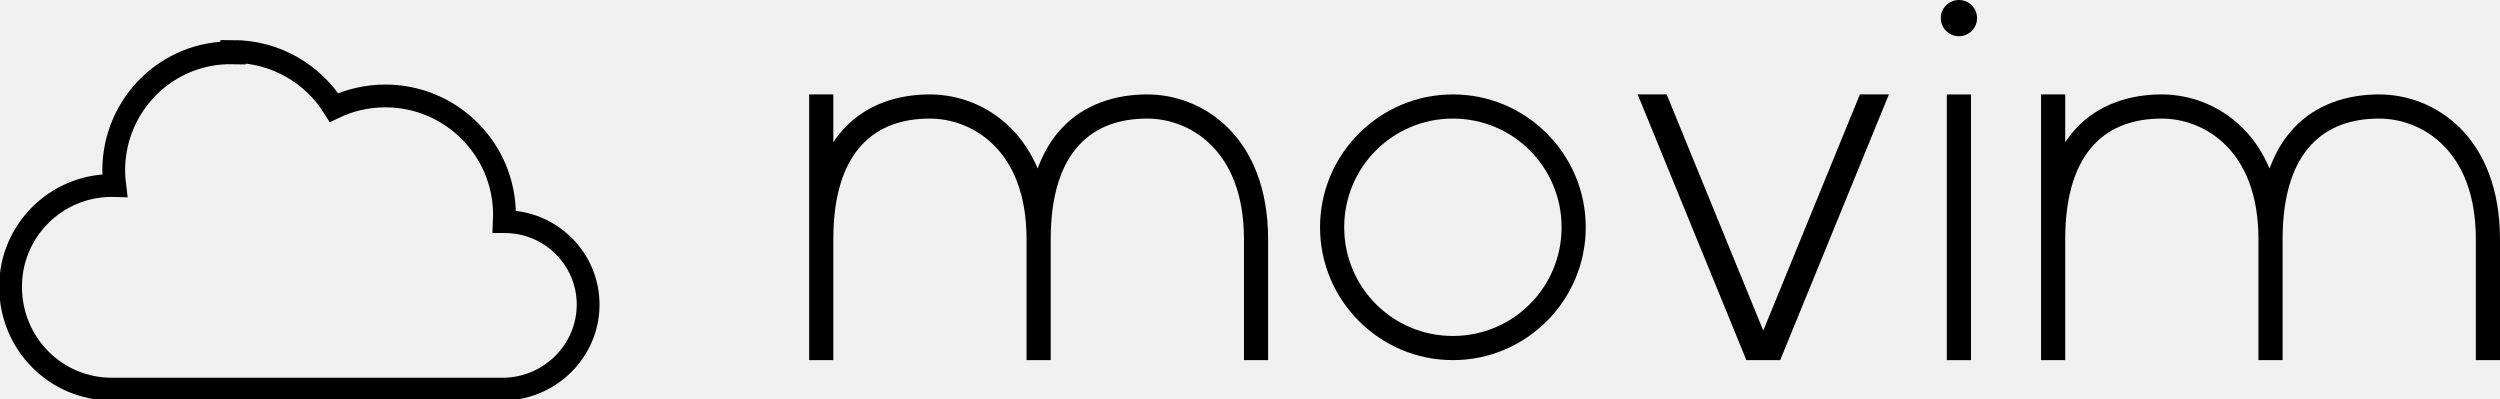
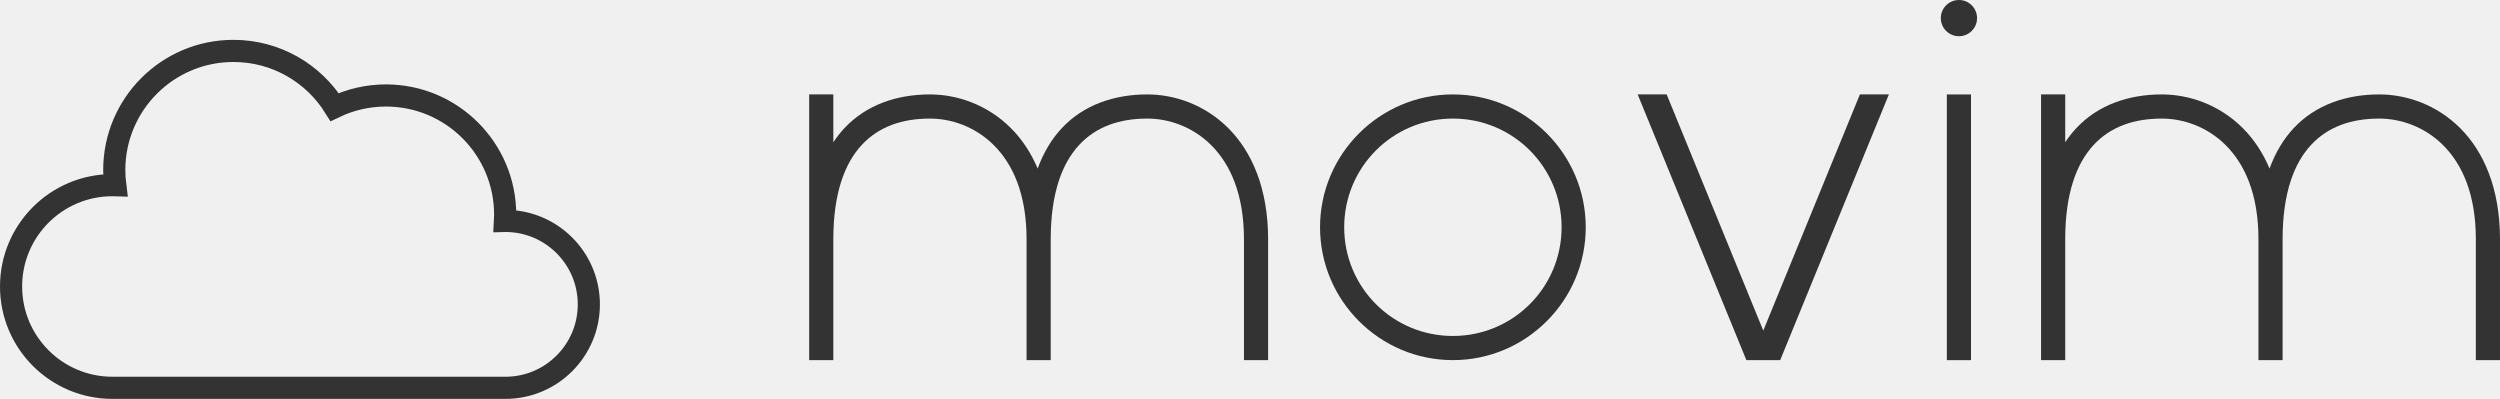
- <svg xmlns="http://www.w3.org/2000/svg" xmlns:xlink="http://www.w3.org/1999/xlink" id="svg2" height="62.543" width="391.987" version="1.1">
+ <svg xmlns="http://www.w3.org/2000/svg" xmlns:xlink="http://www.w3.org/1999/xlink" version="1.1" width="391.987" height="62.543" id="svg2">
  <defs id="defs4">
    <linearGradient id="linearGradient3661">
-       <stop offset="0" style="stop-color:#2a5faf;stop-opacity:1" id="stop3663" />
-       <stop offset="1" style="stop-color:#84aeec;stop-opacity:1" id="stop3665" />
+       <stop id="stop3663" style="stop-color:#2a5faf;stop-opacity:1" offset="0" />
+       <stop id="stop3665" style="stop-color:#84aeec;stop-opacity:1" offset="1" />
    </linearGradient>
    <linearGradient id="linearGradient4070">
-       <stop offset="0" style="stop-color:#989898;stop-opacity:1" id="stop4072" />
-       <stop offset="1" style="stop-color:#989898;stop-opacity:0" id="stop4074" />
+       <stop id="stop4072" style="stop-color:#989898;stop-opacity:1" offset="0" />
+       <stop id="stop4074" style="stop-color:#989898;stop-opacity:0" offset="1" />
    </linearGradient>
    <linearGradient id="linearGradient3206">
-       <stop offset="0" style="stop-color:#909090;stop-opacity:1" id="stop3208" />
-       <stop offset="1" style="stop-color:#6f6f6f;stop-opacity:0" id="stop3210" />
+       <stop id="stop3208" style="stop-color:#909090;stop-opacity:1" offset="0" />
+       <stop id="stop3210" style="stop-color:#6f6f6f;stop-opacity:0" offset="1" />
    </linearGradient>
    <linearGradient id="linearGradient3187">
-       <stop offset="0" style="stop-color:#ffff00;stop-opacity:1" id="stop3189" />
-       <stop offset="1" style="stop-color:#ffff00;stop-opacity:0" id="stop3191" />
+       <stop id="stop3189" style="stop-color:#ffff00;stop-opacity:1" offset="0" />
+       <stop id="stop3191" style="stop-color:#ffff00;stop-opacity:0" offset="1" />
    </linearGradient>
    <linearGradient id="linearGradient3312">
-       <stop offset="0" style="stop-color:#b9c1ff;stop-opacity:1" id="stop3314" />
-       <stop offset="1" style="stop-color:#b9c1ff;stop-opacity:0.549" id="stop3316" />
+       <stop id="stop3314" style="stop-color:#b9c1ff;stop-opacity:1" offset="0" />
+       <stop id="stop3316" style="stop-color:#b9c1ff;stop-opacity:0.549" offset="1" />
    </linearGradient>
-     <linearGradient gradientUnits="userSpaceOnUse" xlink:href="#linearGradient3312" id="linearGradient3320" y2="173.158" x2="404.924" y1="173.158" x1="131.906" />
-     <linearGradient gradientTransform="translate(-17.8297,115.4603)" gradientUnits="userSpaceOnUse" xlink:href="#linearGradient3206" id="linearGradient3224" y2="594.273" x2="93.106" y1="594.273" x1="-29.295" />
-     <linearGradient gradientTransform="translate(-17.8297,209.7244)" gradientUnits="userSpaceOnUse" xlink:href="#linearGradient3206" id="linearGradient3260" y2="594.273" x2="93.106" y1="594.273" x1="-29.295" />
-     <linearGradient gradientTransform="translate(0,-6.408362)" gradientUnits="userSpaceOnUse" xlink:href="#linearGradient4070" id="linearGradient4076" y2="615.469" x2="75.277" y1="615.469" x1="-47.125" />
-     <linearGradient gradientTransform="translate(-17.8297,115.4603)" gradientUnits="userSpaceOnUse" xlink:href="#linearGradient3206" id="linearGradient4116" y2="594.273" x2="93.106" y1="594.273" x1="-29.295" />
-     <linearGradient gradientTransform="translate(-17.8297,209.7244)" gradientUnits="userSpaceOnUse" xlink:href="#linearGradient3206" id="linearGradient4118" y2="594.273" x2="93.106" y1="594.273" x1="-29.295" />
-     <linearGradient gradientTransform="translate(0,-6.408362)" gradientUnits="userSpaceOnUse" xlink:href="#linearGradient4070" id="linearGradient4120" y2="615.469" x2="75.277" y1="615.469" x1="-47.125" />
-     <linearGradient gradientTransform="translate(-17.8297,209.7244)" gradientUnits="userSpaceOnUse" xlink:href="#linearGradient3206" id="linearGradient4132" y2="594.273" x2="93.106" y1="594.273" x1="-29.295" />
-     <linearGradient gradientTransform="translate(-528.1913,-29.68687)" gradientUnits="userSpaceOnUse" xlink:href="#linearGradient3661" id="linearGradient3667" y2="533.036" x2="435.078" y1="633.3" x1="435.078" />
+     <linearGradient x1="131.906" y1="173.158" x2="404.924" y2="173.158" id="linearGradient3320" xlink:href="#linearGradient3312" gradientUnits="userSpaceOnUse" />
+     <linearGradient x1="-29.295" y1="594.273" x2="93.106" y2="594.273" id="linearGradient3224" xlink:href="#linearGradient3206" gradientUnits="userSpaceOnUse" gradientTransform="translate(-17.8297,115.4603)" />
+     <linearGradient x1="-29.295" y1="594.273" x2="93.106" y2="594.273" id="linearGradient3260" xlink:href="#linearGradient3206" gradientUnits="userSpaceOnUse" gradientTransform="translate(-17.8297,209.7244)" />
+     <linearGradient x1="-47.125" y1="615.469" x2="75.277" y2="615.469" id="linearGradient4076" xlink:href="#linearGradient4070" gradientUnits="userSpaceOnUse" gradientTransform="translate(0,-6.408362)" />
+     <linearGradient x1="-29.295" y1="594.273" x2="93.106" y2="594.273" id="linearGradient4116" xlink:href="#linearGradient3206" gradientUnits="userSpaceOnUse" gradientTransform="translate(-17.8297,115.4603)" />
+     <linearGradient x1="-29.295" y1="594.273" x2="93.106" y2="594.273" id="linearGradient4118" xlink:href="#linearGradient3206" gradientUnits="userSpaceOnUse" gradientTransform="translate(-17.8297,209.7244)" />
+     <linearGradient x1="-47.125" y1="615.469" x2="75.277" y2="615.469" id="linearGradient4120" xlink:href="#linearGradient4070" gradientUnits="userSpaceOnUse" gradientTransform="translate(0,-6.408362)" />
+     <linearGradient x1="-29.295" y1="594.273" x2="93.106" y2="594.273" id="linearGradient4132" xlink:href="#linearGradient3206" gradientUnits="userSpaceOnUse" gradientTransform="translate(-17.8297,209.7244)" />
+     <linearGradient x1="435.078" y1="633.3" x2="435.078" y2="533.036" id="linearGradient3667" xlink:href="#linearGradient3661" gradientUnits="userSpaceOnUse" gradientTransform="translate(-528.1913,-29.68687)" />
  </defs>
-   <g id="layer1" transform="translate(-10.42913,-969.0165)">
-     <g id="layer1-1" transform="matrix(0.2101102,0,0,0.2101102,616.0471,830.4189)">
-       <g style="fill:#000000;fill-opacity:1" id="g4007" transform="matrix(1.802539,0,0,1.802539,-2900.705,-391.7267)">
-         <path style="color:#000000;font-style:normal;font-variant:normal;font-weight:bold;font-stretch:normal;font-size:182.758px;line-height:125%;font-family:Raleway;-inkscape-font-specification:'Raleway Bold';text-indent:0;text-align:start;text-decoration:none;text-decoration-line:none;letter-spacing:0px;word-spacing:0px;text-transform:none;writing-mode:lr-tb;direction:ltr;text-anchor:start;display:inline;overflow:visible;visibility:visible;fill:#000000;fill-opacity:1;stroke:none;stroke-width:10;marker:none;enable-background:accumulate" id="path3788" d="m 816.156,622.375 v 110 h 10 v -110 z" />
-         <path style="fill:#000000;fill-opacity:1;stroke:none" id="path3850" transform="matrix(1.5,0,0,1.5,-408.8377,157.1295)" d="m 825,289.094 a 5,5 0 1 1 -10,0 5,5 0 1 1 10,0 z" />
-       </g>
-       <g style="fill:#000000;fill-opacity:1" id="g3895" transform="matrix(1.802539,0,0,1.802539,-2864.361,-391.7267)">
-         <path style="fill:#000000;fill-opacity:1;stroke:none" id="path3866" transform="translate(-20.00005,308.2677)" d="m 688,314.094 45,110 h 14 l 45,-110 H 780 L 740,411.875 700,314.094 Z" />
-       </g>
-       <path style="color:#000000;font-style:normal;font-variant:normal;font-weight:normal;font-stretch:normal;font-size:medium;line-height:normal;font-family:Sans;-inkscape-font-specification:Sans;text-indent:0;text-align:start;text-decoration:none;text-decoration-line:none;letter-spacing:normal;word-spacing:normal;text-transform:none;writing-mode:lr-tb;direction:ltr;text-anchor:start;display:inline;overflow:visible;visibility:visible;fill:#000000;fill-opacity:1;stroke:none;stroke-width:12.068;marker:none;enable-background:accumulate" id="path3905" d="m -1798.16,730.104 c -54.646,0 -99.139,44.493 -99.139,99.14 0,54.647 44.493,99.14 99.139,99.14 54.647,0 99.14,-44.493 99.14,-99.14 0,-54.647 -44.493,-99.14 -99.14,-99.14 z m 0,18.025 c 44.905,0 81.114,36.209 81.114,81.114 0,44.905 -36.209,81.114 -81.114,81.114 -44.905,0 -81.114,-36.209 -81.114,-81.114 0,-44.905 36.209,-81.114 81.114,-81.114 z" />
-       <g style="fill:#000000;fill-opacity:1" id="g3989" transform="matrix(1.802539,0,0,1.802539,-2927.45,-391.7267)">
-         <g style="fill:#000000;fill-opacity:1" id="g4984-7" transform="translate(-505)">
-           <g style="font-style:normal;font-variant:normal;font-weight:bold;font-stretch:normal;font-size:182.758px;line-height:125%;font-family:Raleway;-inkscape-font-specification:'Raleway Bold';letter-spacing:0px;word-spacing:0px;fill:#000000;fill-opacity:1;stroke:#000000;stroke-width:10;stroke-miterlimit:4;stroke-dasharray:none;stroke-opacity:1" id="g3843-8-0" transform="translate(499.4444,4.761902)">
-             <path style="color:#000000;font-style:normal;font-variant:normal;font-weight:bold;font-stretch:normal;font-size:182.758px;line-height:125%;font-family:Raleway;-inkscape-font-specification:'Raleway Bold';text-indent:0;text-align:start;text-decoration:none;text-decoration-line:none;letter-spacing:0px;word-spacing:0px;text-transform:none;writing-mode:lr-tb;direction:ltr;text-anchor:start;display:inline;overflow:visible;visibility:visible;fill:#000000;fill-opacity:1;stroke:none;stroke-width:10;marker:none;enable-background:accumulate" id="path3790-8-7-8" transform="translate(20.55562,303.5058)" d="m 345,314.094 v 110 h 10 v -50 c 0,-19.167 4.738,-31.508 11.781,-39.094 7.044,-7.586 16.719,-10.906 28.219,-10.906 8.75,0 18.729,3.291 26.469,11.031 C 429.209,342.865 435,355.135 435,374.094 v 50 h 10 v -50 c 0,-19.167 4.738,-31.508 11.781,-39.094 7.044,-7.586 16.719,-10.906 28.219,-10.906 8.75,0 18.729,3.291 26.469,11.031 C 519.209,342.865 525,355.135 525,374.094 v 50 h 10 v -50 c 0,-21.042 -6.709,-36.271 -16.469,-46.031 C 508.771,318.302 496.25,314.094 485,314.094 c -13.5,0 -26.325,4.179 -35.531,14.094 -4.137,4.456 -7.45,9.981 -9.875,16.594 -2.831,-6.722 -6.629,-12.286 -11.062,-16.719 C 418.771,318.302 406.25,314.094 395,314.094 c -13.5,0 -26.325,4.179 -35.531,14.094 -1.618,1.742 -3.102,3.65 -4.469,5.719 v -19.812 z" />
-           </g>
-         </g>
-         <g style="fill:#000000;fill-opacity:1" id="g4984-7-7" transform="translate(5,7.3e-4)">
-           <g style="font-style:normal;font-variant:normal;font-weight:bold;font-stretch:normal;font-size:182.758px;line-height:125%;font-family:Raleway;-inkscape-font-specification:'Raleway Bold';letter-spacing:0px;word-spacing:0px;fill:#000000;fill-opacity:1;stroke:#000000;stroke-width:10;stroke-miterlimit:4;stroke-dasharray:none;stroke-opacity:1" id="g3843-8-0-3" transform="translate(499.4444,4.761902)">
-             <path style="color:#000000;font-style:normal;font-variant:normal;font-weight:bold;font-stretch:normal;font-size:182.758px;line-height:125%;font-family:Raleway;-inkscape-font-specification:'Raleway Bold';text-indent:0;text-align:start;text-decoration:none;text-decoration-line:none;letter-spacing:0px;word-spacing:0px;text-transform:none;writing-mode:lr-tb;direction:ltr;text-anchor:start;display:inline;overflow:visible;visibility:visible;fill:#000000;fill-opacity:1;stroke:none;stroke-width:10;marker:none;enable-background:accumulate" id="path3790-8-7-8-9" transform="translate(20.55562,303.5058)" d="m 345,314.094 v 110 h 10 v -50 c 0,-19.167 4.738,-31.508 11.781,-39.094 7.044,-7.586 16.719,-10.906 28.219,-10.906 8.75,0 18.729,3.291 26.469,11.031 C 429.209,342.865 435,355.135 435,374.094 v 50 h 10 v -50 c 0,-19.167 4.738,-31.508 11.781,-39.094 7.044,-7.586 16.719,-10.906 28.219,-10.906 8.75,0 18.729,3.291 26.469,11.031 C 519.209,342.865 525,355.135 525,374.094 v 50 h 10 v -50 c 0,-21.042 -6.709,-36.271 -16.469,-46.031 C 508.771,318.302 496.25,314.094 485,314.094 c -13.5,0 -26.325,4.179 -35.531,14.094 -4.137,4.456 -7.45,9.981 -9.875,16.594 -2.831,-6.722 -6.629,-12.286 -11.062,-16.719 C 418.771,318.302 406.25,314.094 395,314.094 c -13.5,0 -26.325,4.179 -35.531,14.094 -1.618,1.742 -3.102,3.65 -4.469,5.719 v -19.812 z" />
-           </g>
+   <g id="g4785" style="fill:#333333;fill-opacity:1">
+     <g style="fill:#333333;fill-opacity:1" id="g4007" transform="matrix(0.3787318,0,0,0.3787318,-3.84968,-220.9034)">
+       <path style="color:#000000;font-style:normal;font-variant:normal;font-weight:bold;font-stretch:normal;font-size:182.758px;line-height:125%;font-family:Raleway;-inkscape-font-specification:'Raleway Bold';text-indent:0;text-align:start;text-decoration:none;text-decoration-line:none;letter-spacing:0px;word-spacing:0px;text-transform:none;writing-mode:lr-tb;direction:ltr;text-anchor:start;display:inline;overflow:visible;visibility:visible;fill:#333333;fill-opacity:1;stroke:none;stroke-width:10;marker:none;enable-background:accumulate" id="path3788" d="m 816.156,622.375 v 110 h 10 v -110 z" />
+       <path style="fill:#333333;fill-opacity:1;stroke:none" id="path3850" transform="matrix(1.5,0,0,1.5,-408.8377,157.1295)" d="m 825,289.094 a 5,5 0 1 1 -10,0 5,5 0 1 1 10,0 z" />
+     </g>
+     <g style="fill:#333333;fill-opacity:1" id="g3895" transform="matrix(0.3787318,0,0,0.3787318,3.786502,-220.9034)">
+       <path style="fill:#333333;fill-opacity:1;stroke:none" id="path3866" transform="translate(-20.00005,308.2677)" d="m 688,314.094 45,110 h 14 l 45,-110 H 780 L 740,411.875 700,314.094 Z" />
+     </g>
+     <path style="color:#000000;font-style:normal;font-variant:normal;font-weight:normal;font-stretch:normal;font-size:medium;line-height:normal;font-family:Sans;-inkscape-font-specification:Sans;text-indent:0;text-align:start;text-decoration:none;text-decoration-line:none;letter-spacing:normal;word-spacing:normal;text-transform:none;writing-mode:lr-tb;direction:ltr;text-anchor:start;display:inline;overflow:visible;visibility:visible;fill:#333333;fill-opacity:1;stroke:none;stroke-width:2.536;marker:none;enable-background:accumulate" id="path3905" d="m 227.806,14.805 c -11.482,0 -20.83,9.348 -20.83,20.83 0,11.482 9.348,20.83 20.83,20.83 11.482,0 20.83,-9.348 20.83,-20.83 0,-11.482 -9.348,-20.83 -20.83,-20.83 z m 0,3.787 c 9.435,0 17.043,7.608 17.043,17.043 0,9.435 -7.608,17.043 -17.043,17.043 -9.435,0 -17.043,-7.608 -17.043,-17.043 0,-9.435 7.608,-17.043 17.043,-17.043 z" />
+     <g style="fill:#333333;fill-opacity:1" id="g3989" transform="matrix(0.3787318,0,0,0.3787318,-9.469161,-220.9034)">
+       <g style="fill:#333333;fill-opacity:1" id="g4984-7" transform="translate(-505)">
+         <g style="font-style:normal;font-variant:normal;font-weight:bold;font-stretch:normal;font-size:182.758px;line-height:125%;font-family:Raleway;-inkscape-font-specification:'Raleway Bold';letter-spacing:0px;word-spacing:0px;fill:#333333;fill-opacity:1;stroke:#000000;stroke-width:10;stroke-miterlimit:4;stroke-dasharray:none;stroke-opacity:1" id="g3843-8-0" transform="translate(499.4444,4.761902)">
+           <path style="color:#000000;font-style:normal;font-variant:normal;font-weight:bold;font-stretch:normal;font-size:182.758px;line-height:125%;font-family:Raleway;-inkscape-font-specification:'Raleway Bold';text-indent:0;text-align:start;text-decoration:none;text-decoration-line:none;letter-spacing:0px;word-spacing:0px;text-transform:none;writing-mode:lr-tb;direction:ltr;text-anchor:start;display:inline;overflow:visible;visibility:visible;fill:#333333;fill-opacity:1;stroke:none;stroke-width:10;marker:none;enable-background:accumulate" id="path3790-8-7-8" transform="translate(20.55562,303.5058)" d="m 345,314.094 v 110 h 10 v -50 c 0,-19.167 4.738,-31.508 11.781,-39.094 7.044,-7.586 16.719,-10.906 28.219,-10.906 8.75,0 18.729,3.291 26.469,11.031 C 429.209,342.865 435,355.135 435,374.094 v 50 h 10 v -50 c 0,-19.167 4.738,-31.508 11.781,-39.094 7.044,-7.586 16.719,-10.906 28.219,-10.906 8.75,0 18.729,3.291 26.469,11.031 C 519.209,342.865 525,355.135 525,374.094 v 50 h 10 v -50 c 0,-21.042 -6.709,-36.271 -16.469,-46.031 C 508.771,318.302 496.25,314.094 485,314.094 c -13.5,0 -26.325,4.179 -35.531,14.094 -4.137,4.456 -7.45,9.981 -9.875,16.594 -2.831,-6.722 -6.629,-12.286 -11.062,-16.719 C 418.771,318.302 406.25,314.094 395,314.094 c -13.5,0 -26.325,4.179 -35.531,14.094 -1.618,1.742 -3.102,3.65 -4.469,5.719 v -19.812 z" />
        </g>
      </g>
-       <path transform="matrix(1,0,0,1,0,0)" style="stroke-opacity:1;fill-opacity:0;stroke:#000000;stroke-dasharray:none;stroke-miterlimit:4;stroke-width:17.0;fill:#ffffff" id="path3053" d="M-2708.5 699.043C-2757.712 698.043 -2797.525 737.809 -2797.525 786.863C-2797.525 790.675 -2797.269 794.446 -2796.802 798.132C-2797.506 798.113 -2798.206 798.076 -2798.914 798.076C-2840.659 798.076 -2874.5 831.877 -2874.5 873.573C-2874.5 916.242 -2840.659 950.043 -2798.914 950.043L-2505.741 950.043C-2471.363 949.069 -2443.494 921.233 -2443.494 886.896C-2443.494 852.879 -2471.363 825.043 -2505.741 825.043C-2505.854 825.043 -2505.964 825.043 -2506.075 825.043C-2505.995 823.172 -2505.907 821.63 -2505.907 820.059C-2505.907 771.005 -2545.72 731.24 -2594.832 731.24C-2608.538 731.24 -2621.53 734.367 -2633.125 739.899C-2648.832 714.77 -2676.755 698.043 -2708.6 698.043Z" />
+       <g style="fill:#333333;fill-opacity:1" id="g4984-7-7" transform="translate(5,7.3e-4)">
+         <g style="font-style:normal;font-variant:normal;font-weight:bold;font-stretch:normal;font-size:182.758px;line-height:125%;font-family:Raleway;-inkscape-font-specification:'Raleway Bold';letter-spacing:0px;word-spacing:0px;fill:#333333;fill-opacity:1;stroke:#000000;stroke-width:10;stroke-miterlimit:4;stroke-dasharray:none;stroke-opacity:1" id="g3843-8-0-3" transform="translate(499.4444,4.761902)">
+           <path style="color:#000000;font-style:normal;font-variant:normal;font-weight:bold;font-stretch:normal;font-size:182.758px;line-height:125%;font-family:Raleway;-inkscape-font-specification:'Raleway Bold';text-indent:0;text-align:start;text-decoration:none;text-decoration-line:none;letter-spacing:0px;word-spacing:0px;text-transform:none;writing-mode:lr-tb;direction:ltr;text-anchor:start;display:inline;overflow:visible;visibility:visible;fill:#333333;fill-opacity:1;stroke:none;stroke-width:10;marker:none;enable-background:accumulate" id="path3790-8-7-8-9" transform="translate(20.55562,303.5058)" d="m 345,314.094 v 110 h 10 v -50 c 0,-19.167 4.738,-31.508 11.781,-39.094 7.044,-7.586 16.719,-10.906 28.219,-10.906 8.75,0 18.729,3.291 26.469,11.031 C 429.209,342.865 435,355.135 435,374.094 v 50 h 10 v -50 c 0,-19.167 4.738,-31.508 11.781,-39.094 7.044,-7.586 16.719,-10.906 28.219,-10.906 8.75,0 18.729,3.291 26.469,11.031 C 519.209,342.865 525,355.135 525,374.094 v 50 h 10 v -50 c 0,-21.042 -6.709,-36.271 -16.469,-46.031 C 508.771,318.302 496.25,314.094 485,314.094 c -13.5,0 -26.325,4.179 -35.531,14.094 -4.137,4.456 -7.45,9.981 -9.875,16.594 -2.831,-6.722 -6.629,-12.286 -11.062,-16.719 C 418.771,318.302 406.25,314.094 395,314.094 c -13.5,0 -26.325,4.179 -35.531,14.094 -1.618,1.742 -3.102,3.65 -4.469,5.719 v -19.812 z" />
+         </g>
+       </g>
    </g>
  </g>
+   <path d="m 36.606,7.983 c -10.323,0 -18.691,8.368 -18.691,18.691 0,0.802 0.054,1.596 0.152,2.371 -0.148,-0.004 -0.295,-0.012 -0.444,-0.012 -8.774,0 -15.887,7.113 -15.887,15.887 0,8.774 7.113,15.887 15.887,15.887 h 61.62 c 7.226,0 13.083,-5.858 13.083,-13.083 0,-7.226 -5.858,-13.083 -13.083,-13.083 -0.024,0 -0.047,-1.21e-4 -0.07,0 0.017,-0.326 0.035,-0.651 0.035,-0.981 0,-10.322 -8.368,-18.691 -18.691,-18.691 -2.881,0 -5.612,0.658 -8.049,1.822 C 49.168,11.503 43.299,7.983 36.606,7.983 Z" id="path3053" style="fill:#333333;fill-opacity:0;stroke:#333333;stroke-width:3.472;stroke-miterlimit:4;stroke-dasharray:none;stroke-opacity:1" />
</svg>
